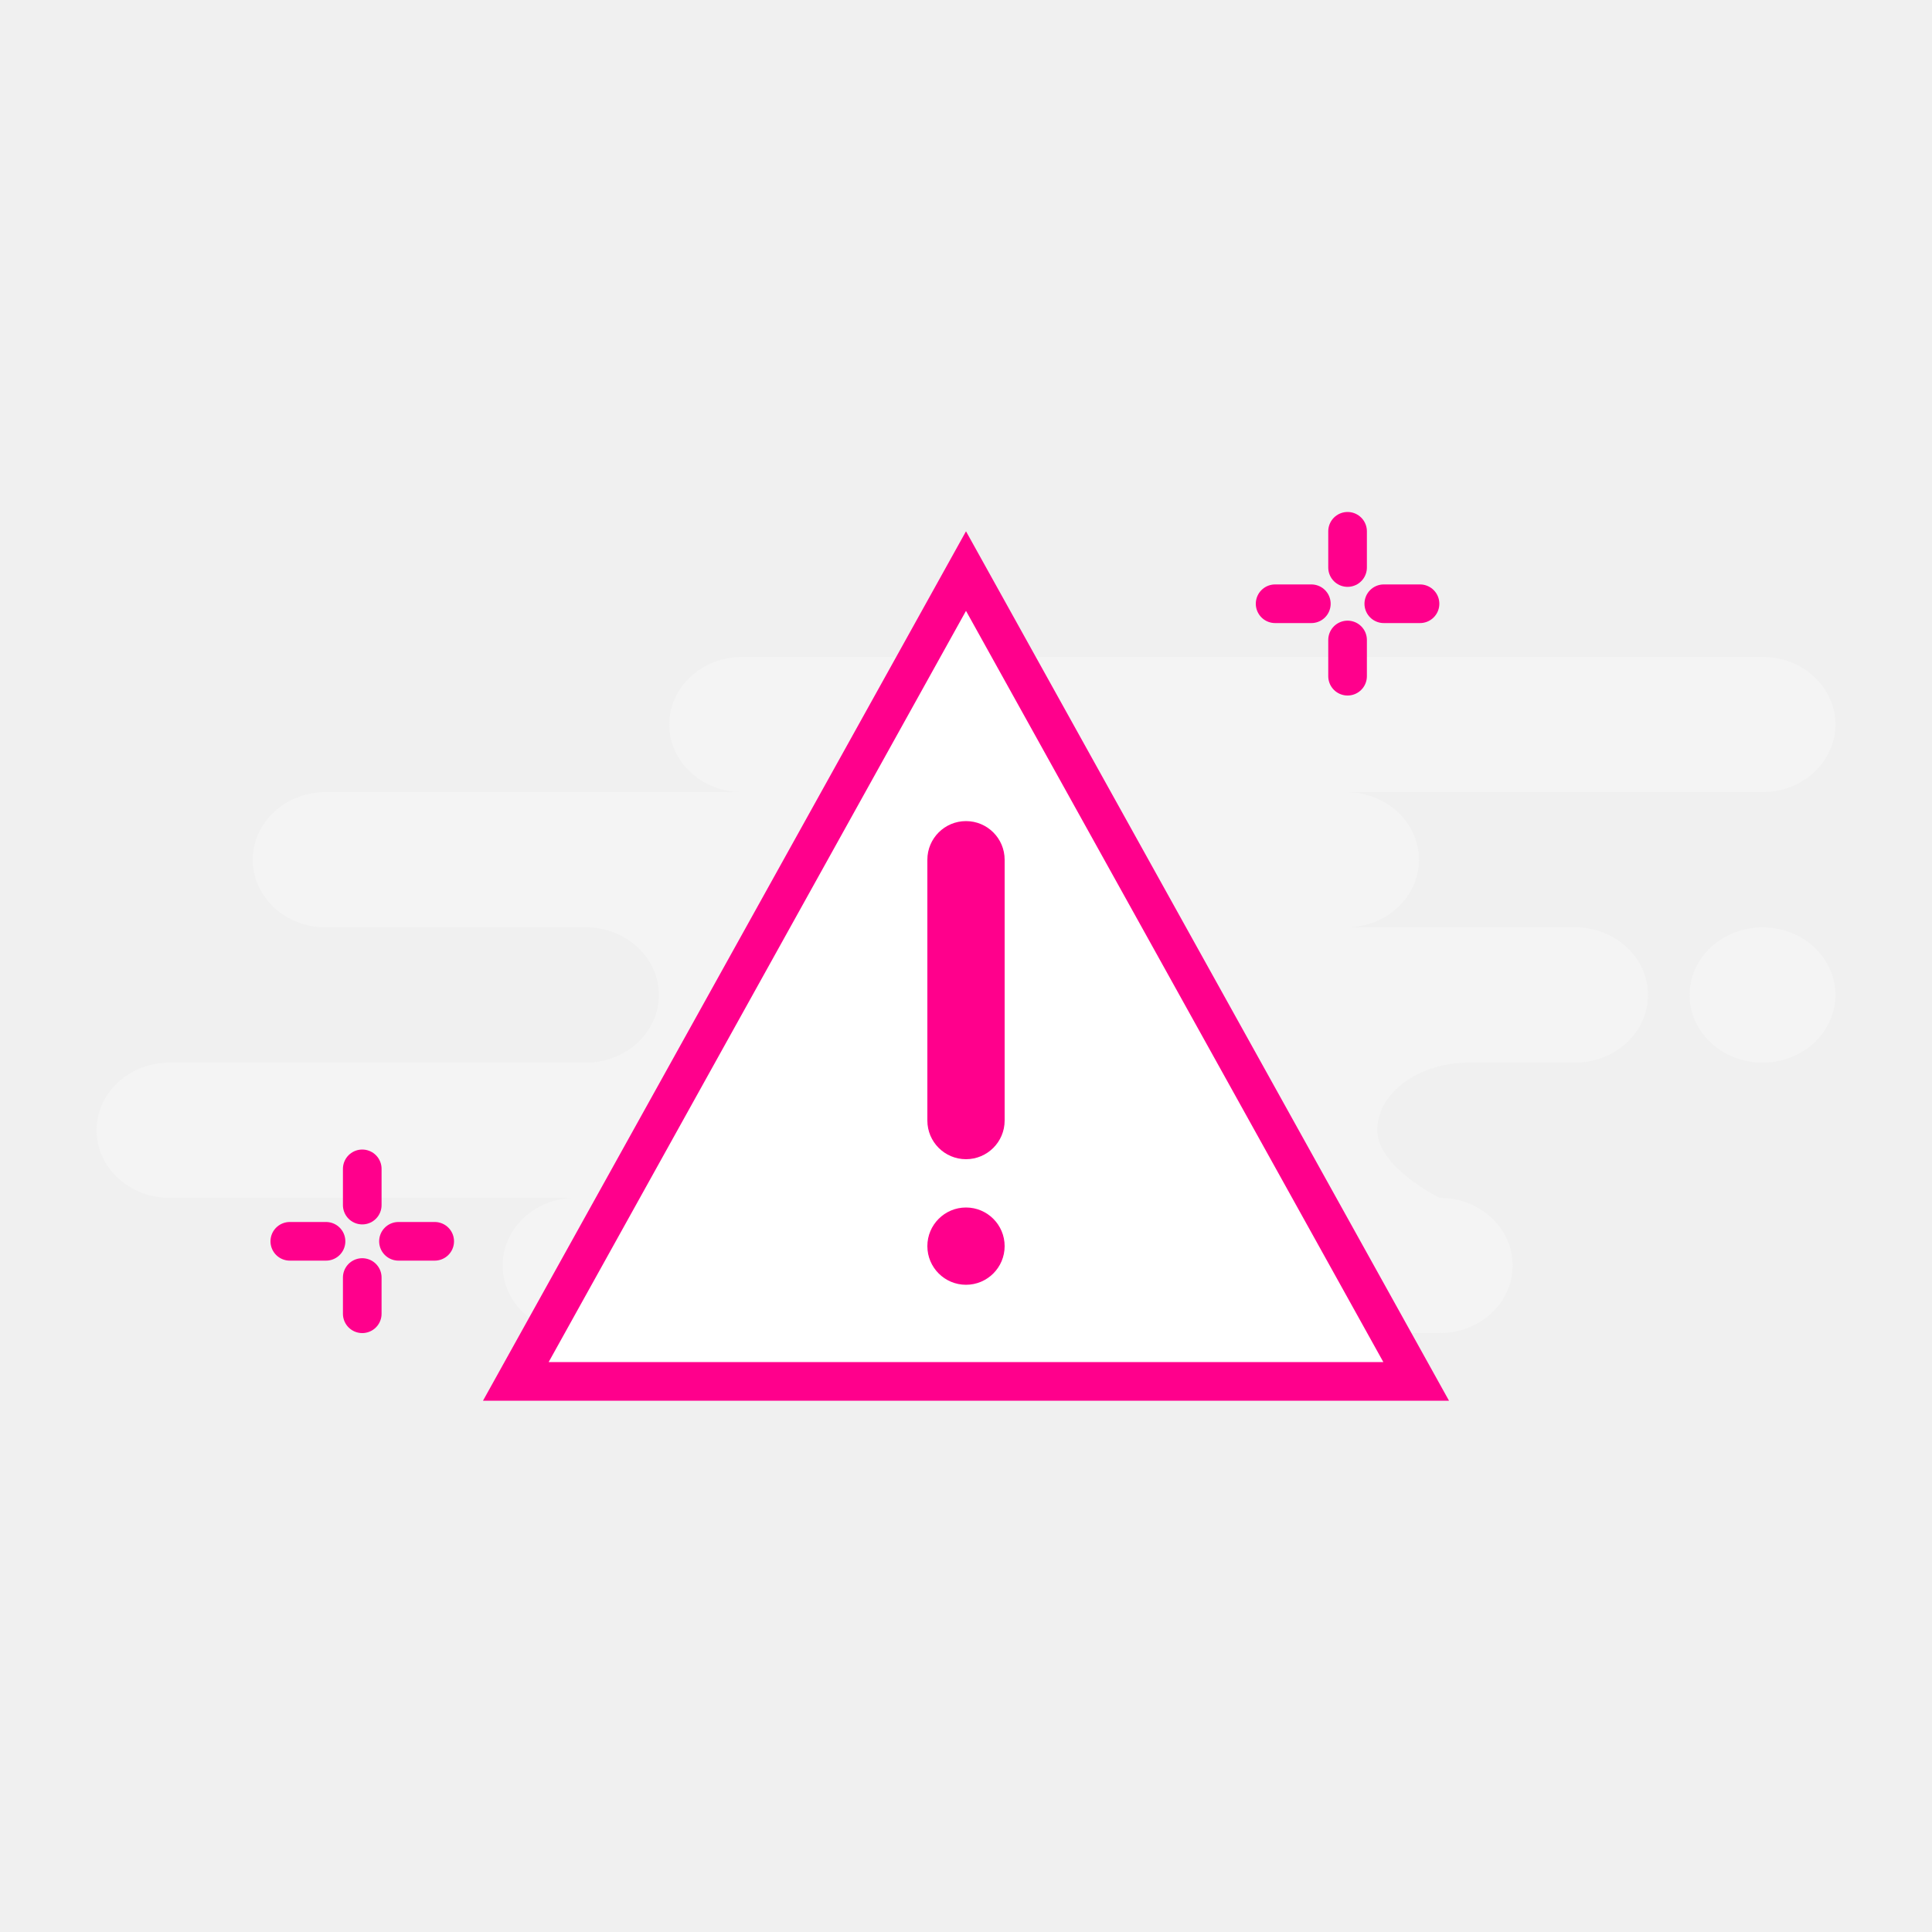
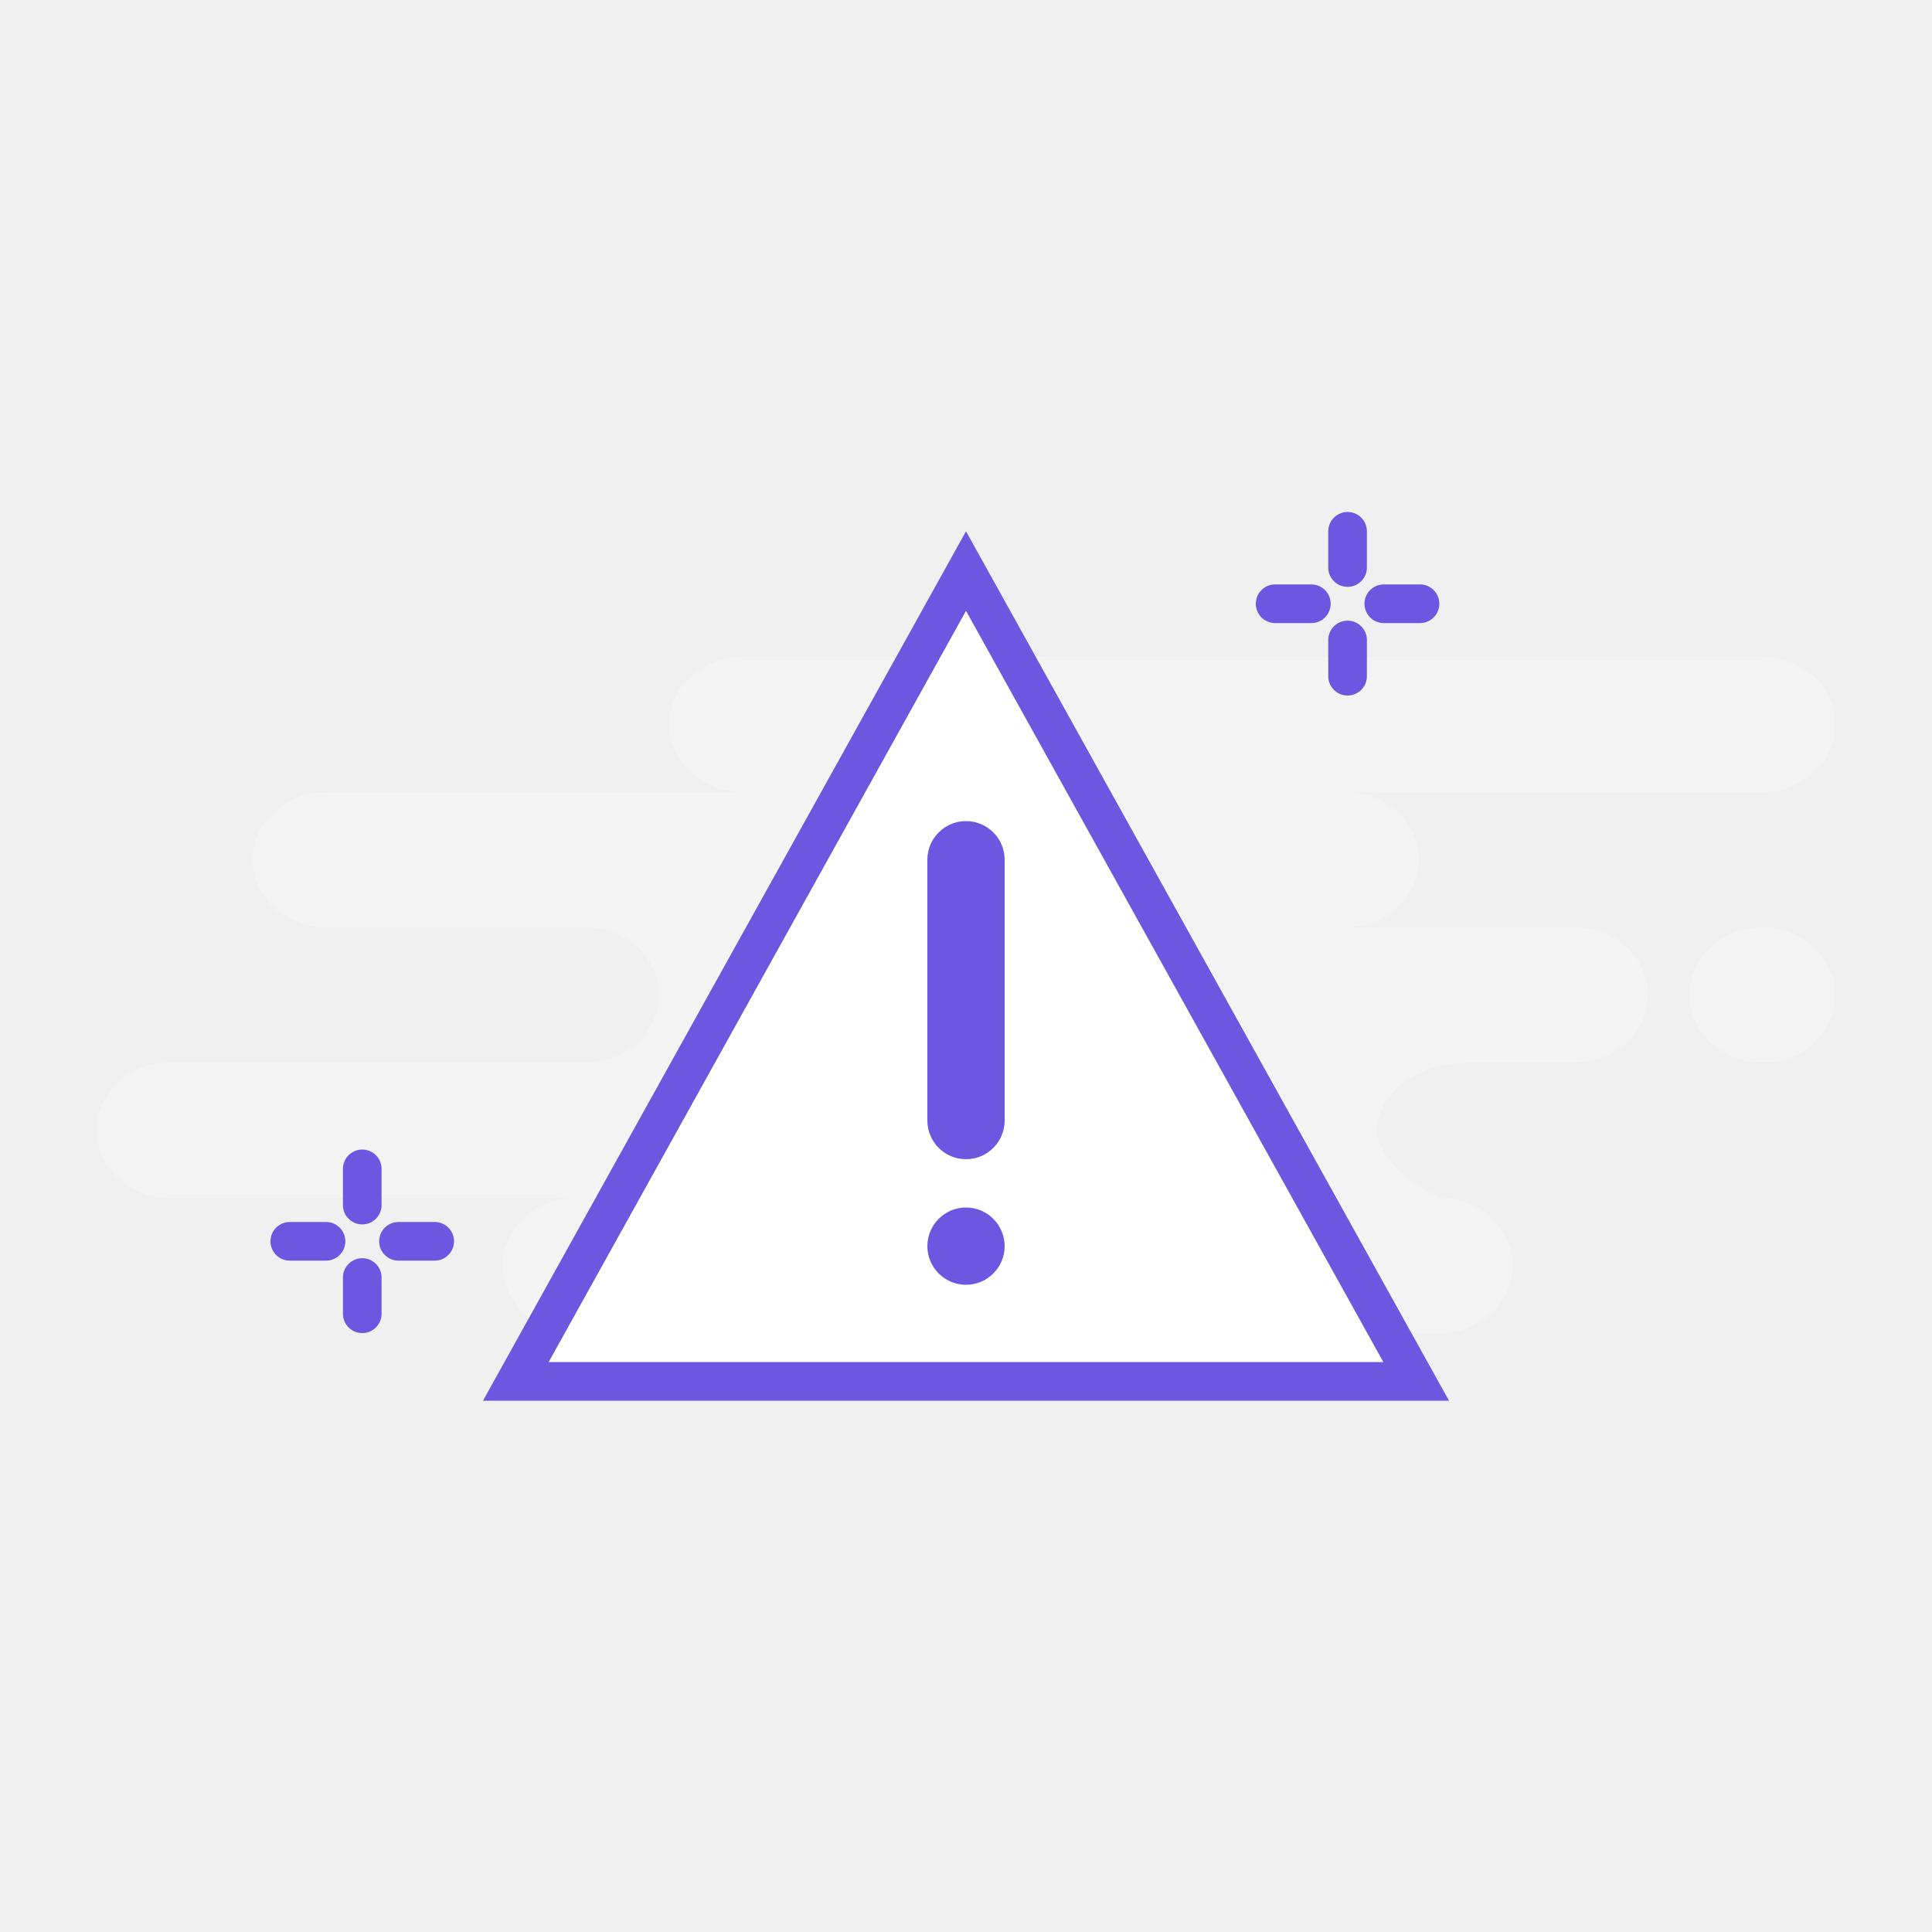
<svg xmlns="http://www.w3.org/2000/svg" width="200" height="200" viewBox="0 0 200 200" fill="none">
  <path fill-rule="evenodd" clip-rule="evenodd" d="M59.581 138H149.042C153.209 138 156.587 134.866 156.587 131C156.587 127.134 153.209 124 149.042 124C149.042 124 142.575 120.866 142.575 117C142.575 113.134 146.834 110 152.088 110H163.054C167.221 110 170.599 106.866 170.599 103C170.599 99.134 167.221 96 163.054 96H139.341C143.508 96 146.886 92.866 146.886 89C146.886 85.134 143.508 82 139.341 82H182.455C186.622 82 190 78.866 190 75C190 71.134 186.622 68 182.455 68H76.826C72.659 68 69.281 71.134 69.281 75C69.281 78.866 72.659 82 76.826 82H33.713C29.546 82 26.168 85.134 26.168 89C26.168 92.866 29.546 96 33.713 96H60.659C64.826 96 68.204 99.134 68.204 103C68.204 106.866 64.826 110 60.659 110H17.545C13.378 110 10 113.134 10 117C10 120.866 13.378 124 17.545 124H59.581C55.414 124 52.036 127.134 52.036 131C52.036 134.866 55.414 138 59.581 138ZM174.91 103C174.91 106.866 178.288 110 182.455 110C186.622 110 190 106.866 190 103C190 99.134 186.622 96 182.455 96C178.288 96 174.91 99.134 174.91 103Z" fill="#F4F4F4" />
-   <path d="M37.5 121V124.75" stroke="#FF008C" stroke-width="4" stroke-linecap="round" stroke-linejoin="round" />
-   <path d="M37.5 132.25V136" stroke="#FF008C" stroke-width="4" stroke-linecap="round" stroke-linejoin="round" />
-   <path d="M30 128.5H33.75" stroke="#FF008C" stroke-width="4" stroke-linecap="round" stroke-linejoin="round" />
-   <path d="M41.25 128.5H45" stroke="#FF008C" stroke-width="4" stroke-linecap="round" stroke-linejoin="round" />
-   <path d="M139.5 55V58.75" stroke="#FF008C" stroke-width="4" stroke-linecap="round" stroke-linejoin="round" />
-   <path d="M139.5 66.25V70" stroke="#FF008C" stroke-width="4" stroke-linecap="round" stroke-linejoin="round" />
-   <path d="M132 62.5H135.75" stroke="#FF008C" stroke-width="4" stroke-linecap="round" stroke-linejoin="round" />
-   <path d="M143.25 62.5H147" stroke="#FF008C" stroke-width="4" stroke-linecap="round" stroke-linejoin="round" />
-   <path d="M146.601 143H53.399L100 59.118L146.601 143Z" fill="white" stroke="#FF008C" stroke-width="4" />
-   <circle cx="100" cy="129" r="4" fill="#FF008C" />
-   <rect x="96" y="85" width="8" height="35" rx="4" fill="#FF008C" />
+   <path d="M37.5 121V124.75" stroke="#6E57E0" stroke-width="4" stroke-linecap="round" stroke-linejoin="round" />
+   <path d="M37.5 132.25V136" stroke="#6E57E0" stroke-width="4" stroke-linecap="round" stroke-linejoin="round" />
+   <path d="M30 128.5H33.75" stroke="#6E57E0" stroke-width="4" stroke-linecap="round" stroke-linejoin="round" />
+   <path d="M41.25 128.5H45" stroke="#6E57E0" stroke-width="4" stroke-linecap="round" stroke-linejoin="round" />
+   <path d="M139.5 55V58.75" stroke="#6E57E0" stroke-width="4" stroke-linecap="round" stroke-linejoin="round" />
+   <path d="M139.5 66.25V70" stroke="#6E57E0" stroke-width="4" stroke-linecap="round" stroke-linejoin="round" />
+   <path d="M132 62.5H135.75" stroke="#6E57E0" stroke-width="4" stroke-linecap="round" stroke-linejoin="round" />
+   <path d="M143.25 62.5H147" stroke="#6E57E0" stroke-width="4" stroke-linecap="round" stroke-linejoin="round" />
+   <path d="M146.601 143H53.399L100 59.118L146.601 143Z" fill="white" stroke="#6E57E0" stroke-width="4" />
+   <circle cx="100" cy="129" r="4" fill="#6E57E0" />
+   <rect x="96" y="85" width="8" height="35" rx="4" fill="#6E57E0" />
</svg>
